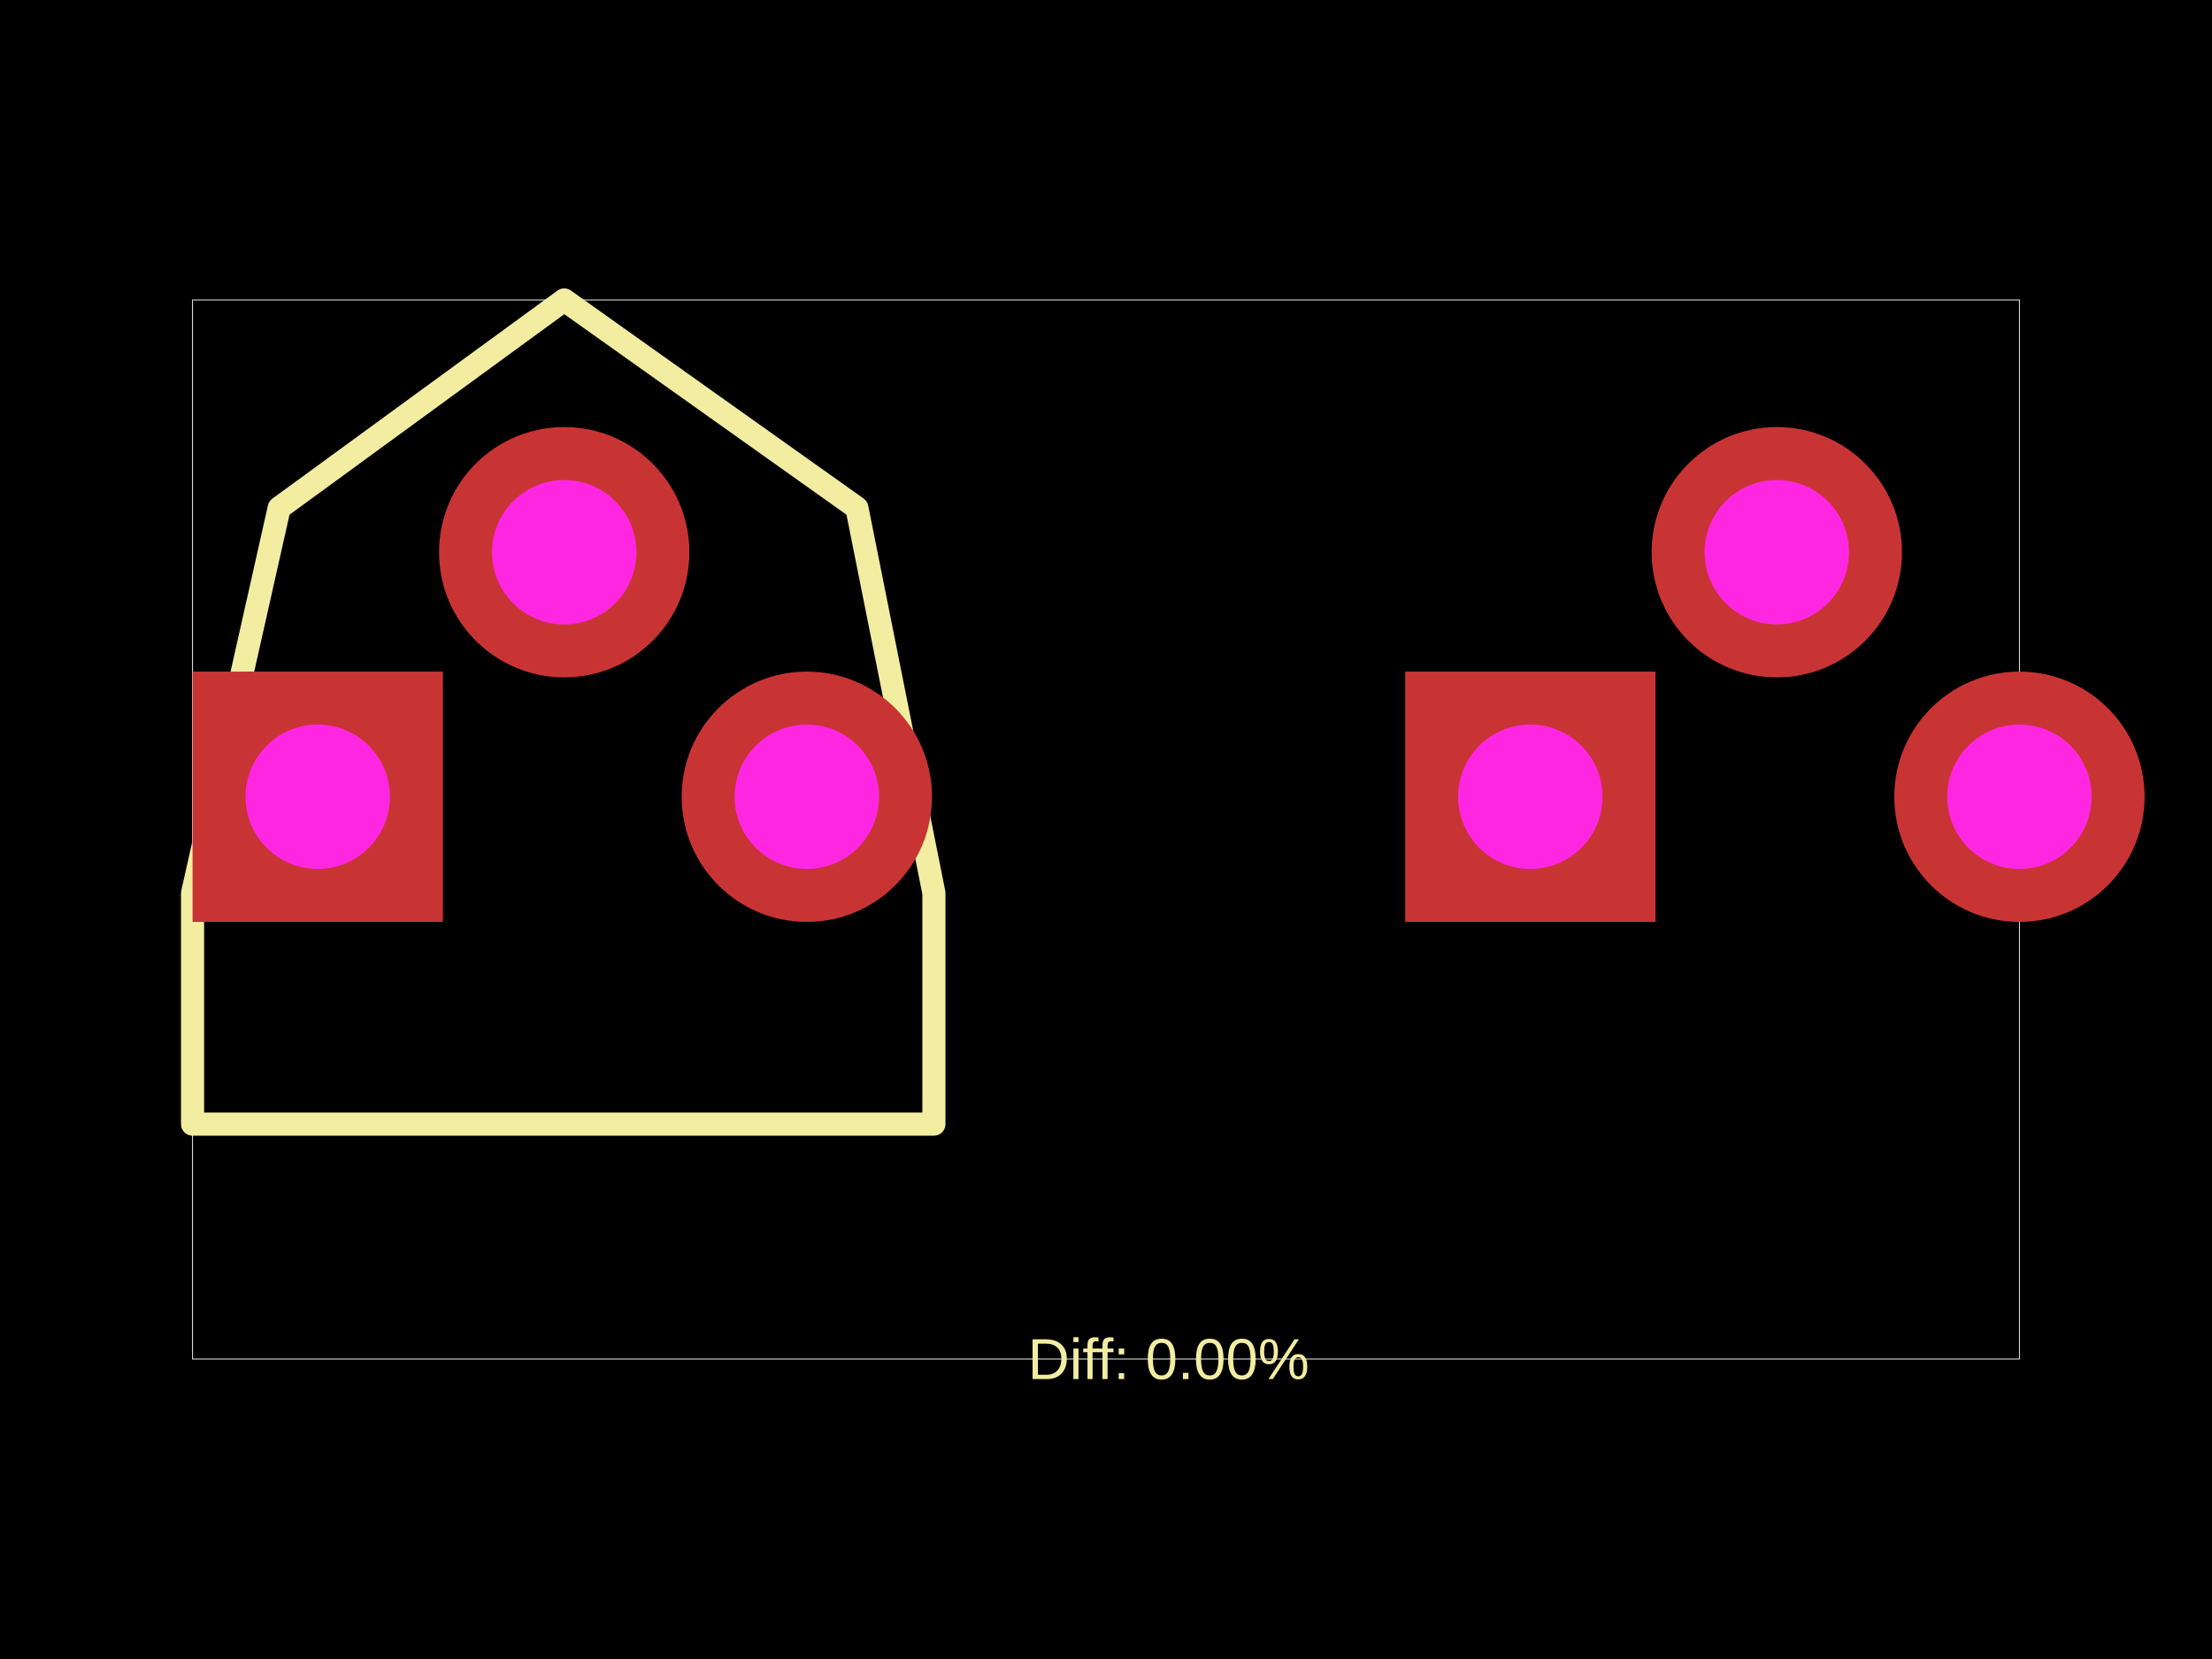
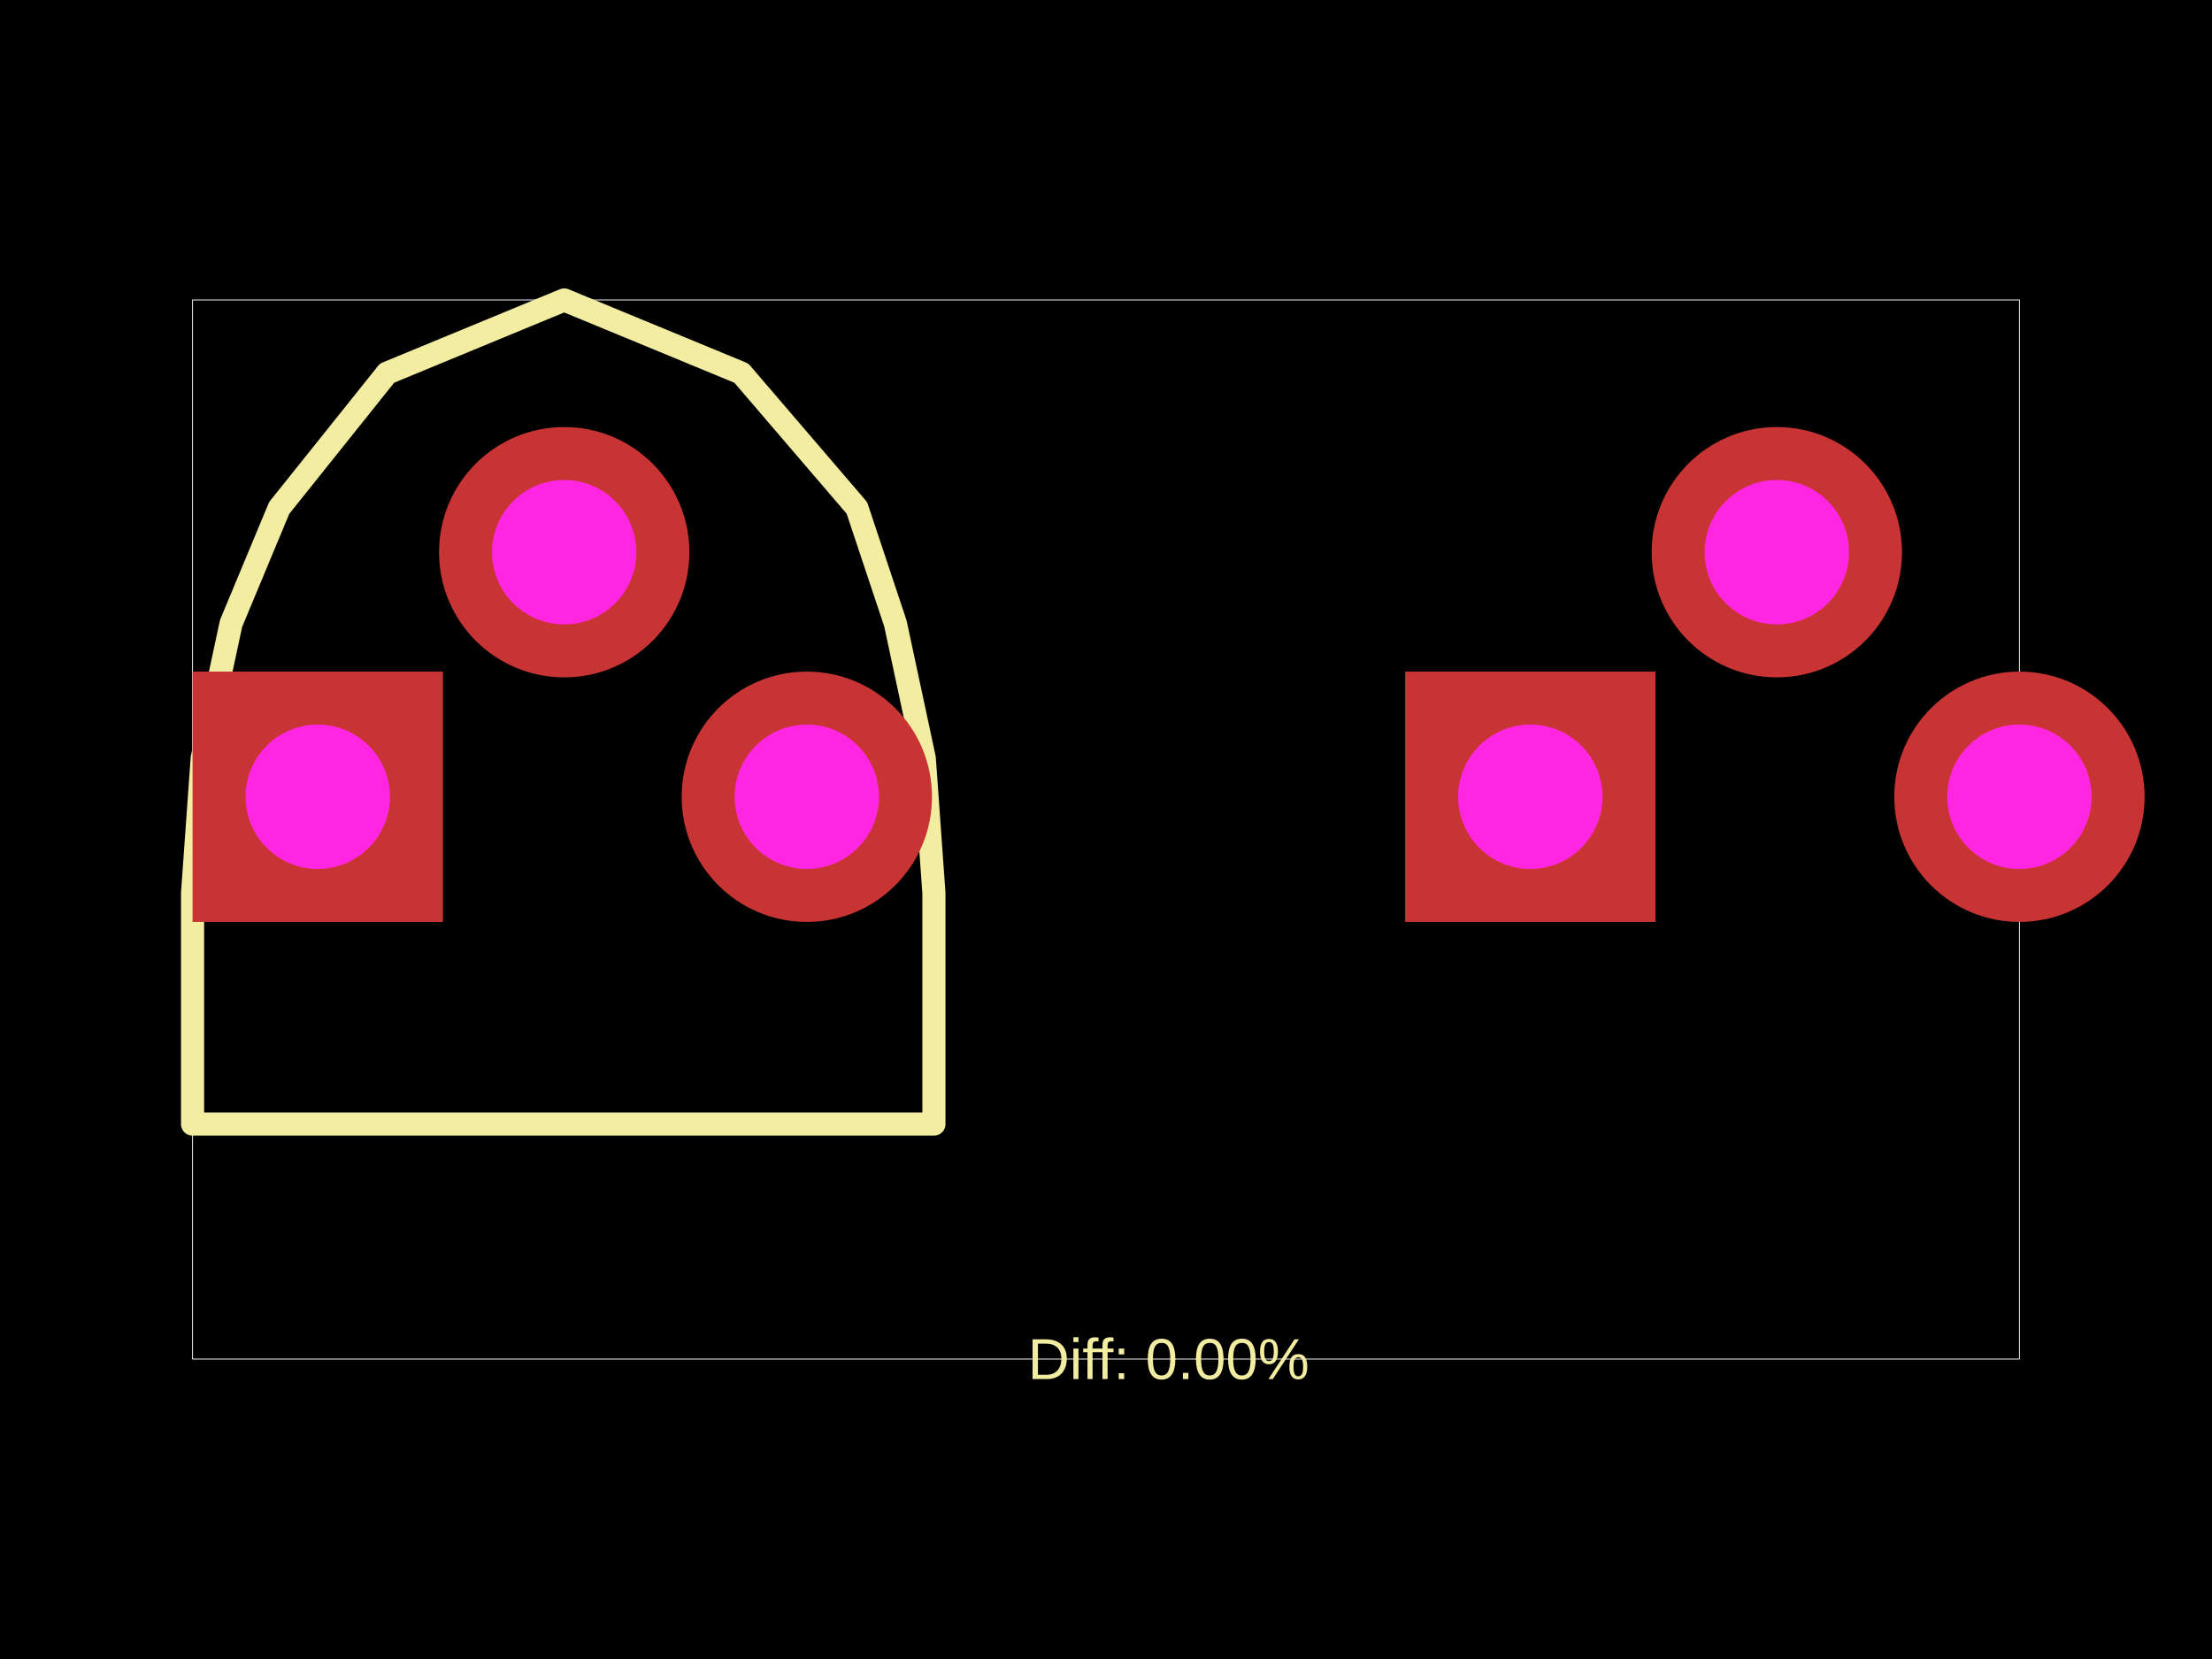
<svg xmlns="http://www.w3.org/2000/svg" width="800" height="600">
  <style />
  <rect class="boundary" x="0" y="0" fill="#000" width="800" height="600" />
  <rect class="pcb-boundary" fill="none" stroke="#fff" stroke-width="0.3" x="69.642" y="108.485" width="660.716" height="383.03" />
-   <path class="pcb-silkscreen pcb-silkscreen-top" d="M 69.642 406.552 L 337.763 406.552 L 337.763 322.982 L 309.906 183.698 L 204.051 108.485 L 100.981 183.698 L 69.642 322.982 L 69.642 406.552 Z" fill="none" stroke="#f2eda1" stroke-width="8.357" stroke-linecap="round" stroke-linejoin="round" data-pcb-component-id="" data-pcb-silkscreen-path-id="" />
+   <path class="pcb-silkscreen pcb-silkscreen-top" d="M 69.642 406.552 L 337.763 406.552 L 337.763 322.982 L 334.281 274.233 L 323.834 225.483 L 309.906 183.698 L 268.121 134.949 L 204.051 108.485 L 139.98 134.949 L 100.981 183.698 L 83.57 225.483 L 73.124 274.233 L 69.642 322.982 L 69.642 406.552 Z" fill="none" stroke="#f2eda1" stroke-width="8.357" stroke-linecap="round" stroke-linejoin="round" data-pcb-component-id="" data-pcb-silkscreen-path-id="" />
  <text x="0" y="0" dx="0" dy="0" fill="#f2eda1" font-family="Arial, sans-serif" font-size="20.893" text-anchor="middle" dominant-baseline="central" transform="matrix(1,0,0,1,422.6336,491.515)" class="pcb-silkscreen-text pcb-silkscreen-top" data-pcb-silkscreen-text-id="" stroke="none">Diff: 0.00%</text>
  <g>
    <rect class="pcb-hole-outer-pad" fill="rgb(200, 52, 52)" x="69.642" y="242.894" width="90.534" height="90.534" />
    <circle class="pcb-hole-inner" fill="#FF26E2" cx="114.909" cy="288.161" r="26.116" />
  </g>
  <g>
    <circle class="pcb-hole-outer" fill="rgb(200, 52, 52)" cx="204.051" cy="199.716" r="45.267" />
    <circle class="pcb-hole-inner" fill="#FF26E2" cx="204.051" cy="199.716" r="26.116" />
  </g>
  <g>
    <circle class="pcb-hole-outer" fill="rgb(200, 52, 52)" cx="291.799" cy="288.161" r="45.267" />
    <circle class="pcb-hole-inner" fill="#FF26E2" cx="291.799" cy="288.161" r="26.116" />
  </g>
  <g>
    <rect class="pcb-hole-outer-pad" fill="rgb(200, 52, 52)" x="508.201" y="242.894" width="90.534" height="90.534" />
    <circle class="pcb-hole-inner" fill="#FF26E2" cx="553.468" cy="288.161" r="26.116" />
  </g>
  <g>
    <circle class="pcb-hole-outer" fill="rgb(200, 52, 52)" cx="642.609" cy="199.716" r="45.267" />
    <circle class="pcb-hole-inner" fill="#FF26E2" cx="642.609" cy="199.716" r="26.116" />
  </g>
  <g>
    <circle class="pcb-hole-outer" fill="rgb(200, 52, 52)" cx="730.358" cy="288.161" r="45.267" />
    <circle class="pcb-hole-inner" fill="#FF26E2" cx="730.358" cy="288.161" r="26.116" />
  </g>
</svg>
